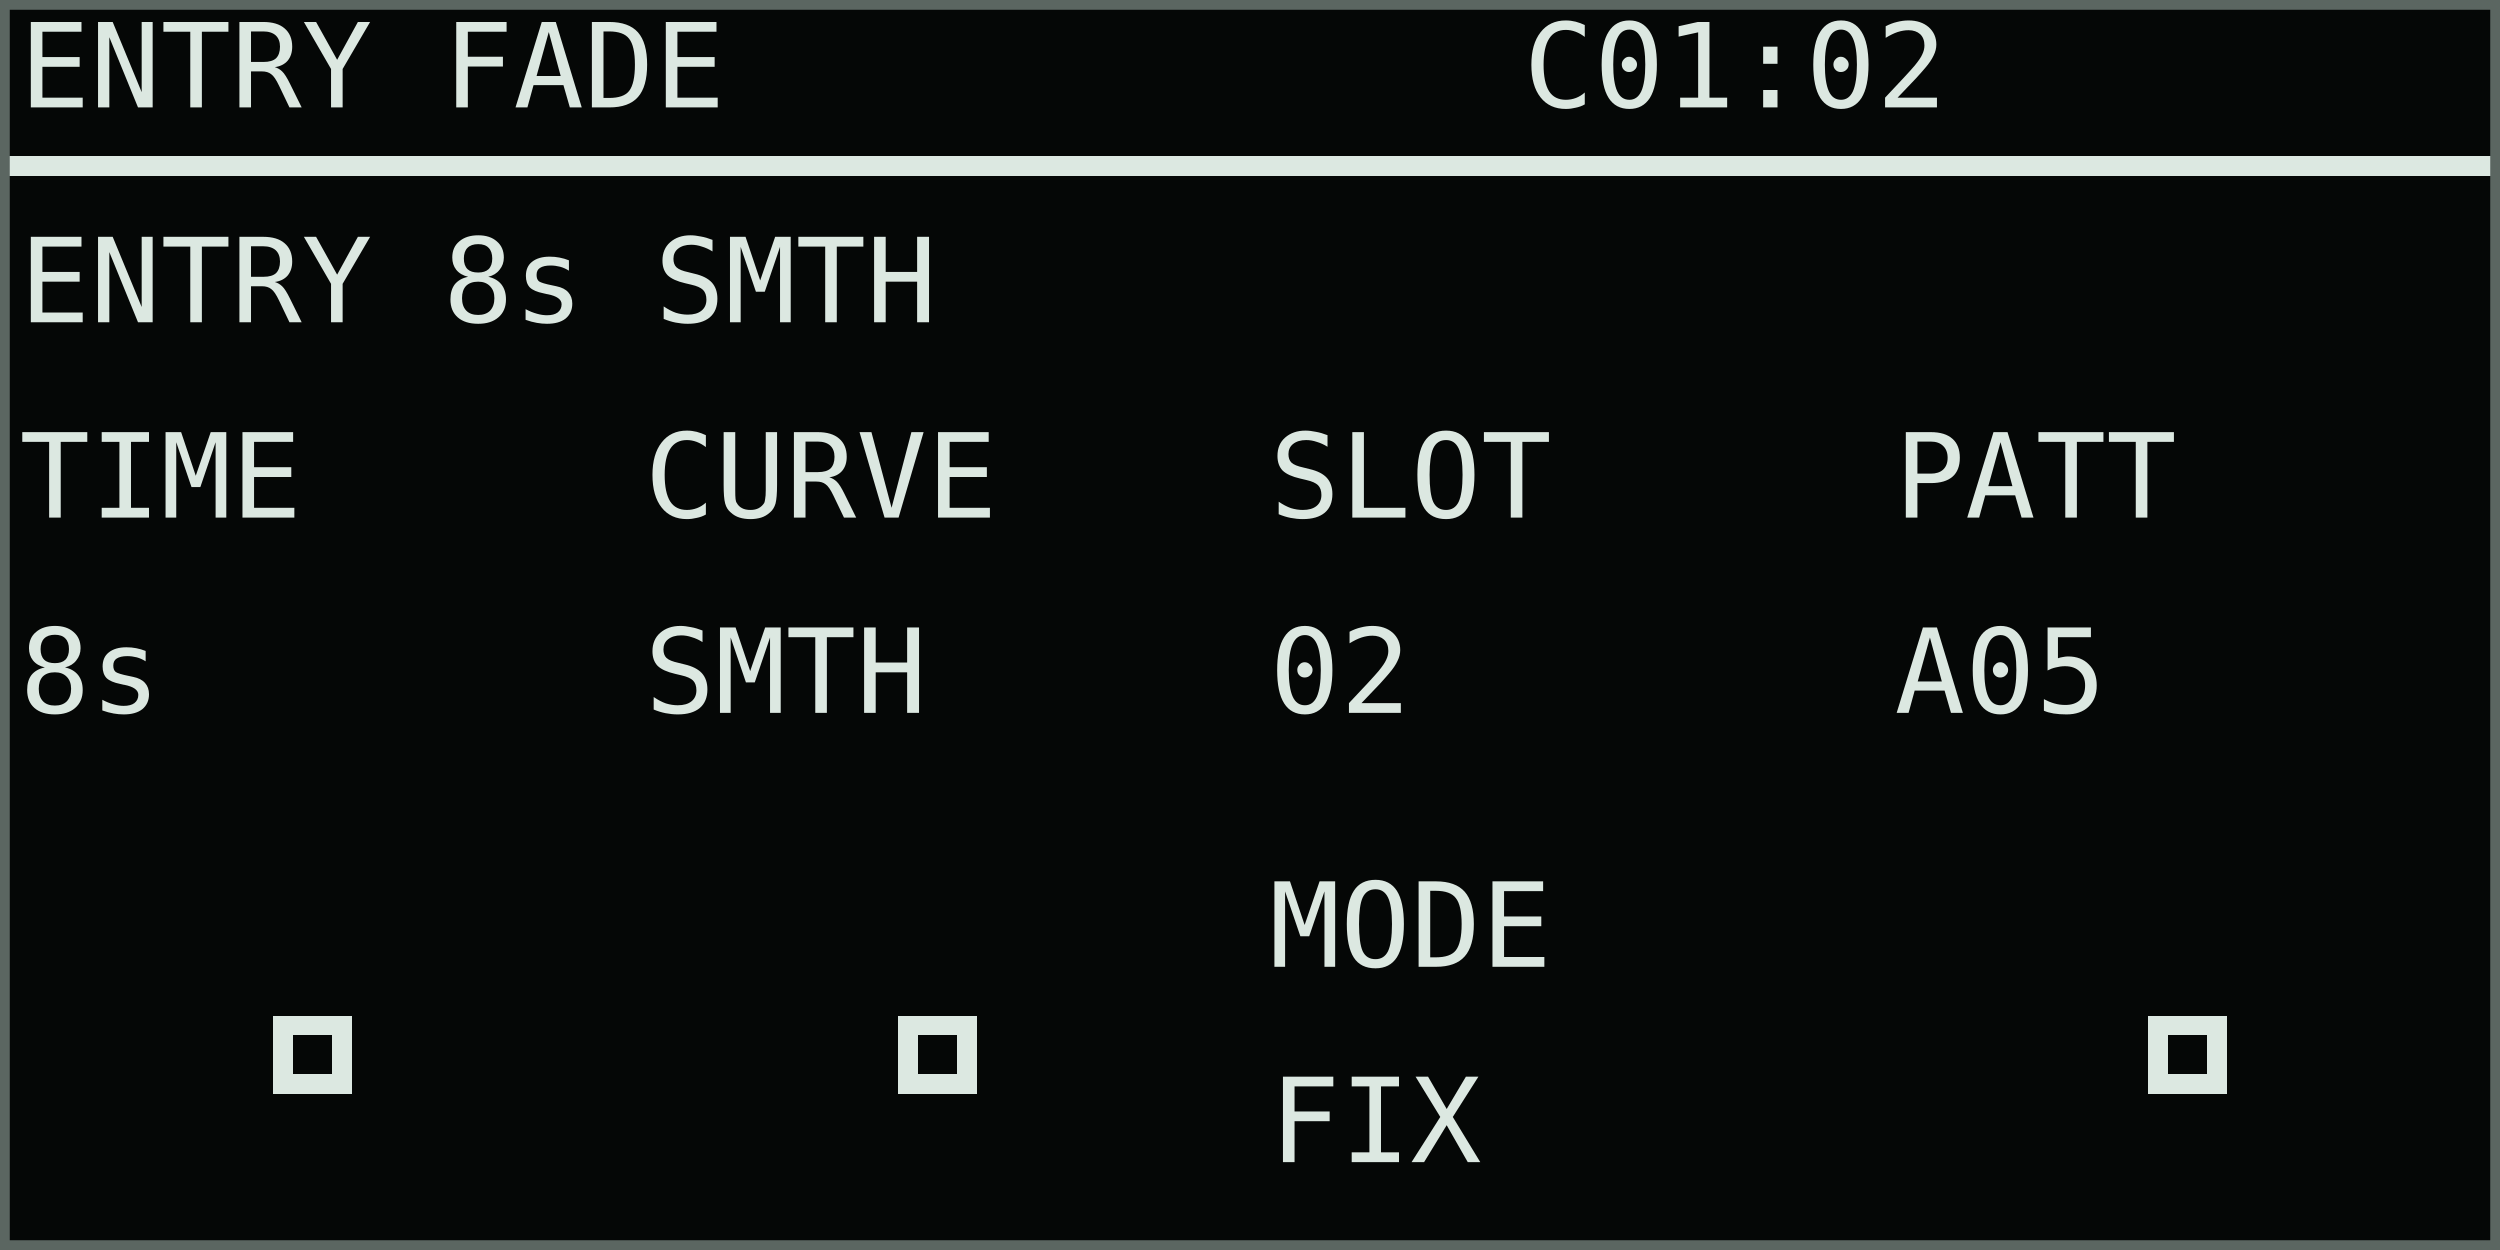
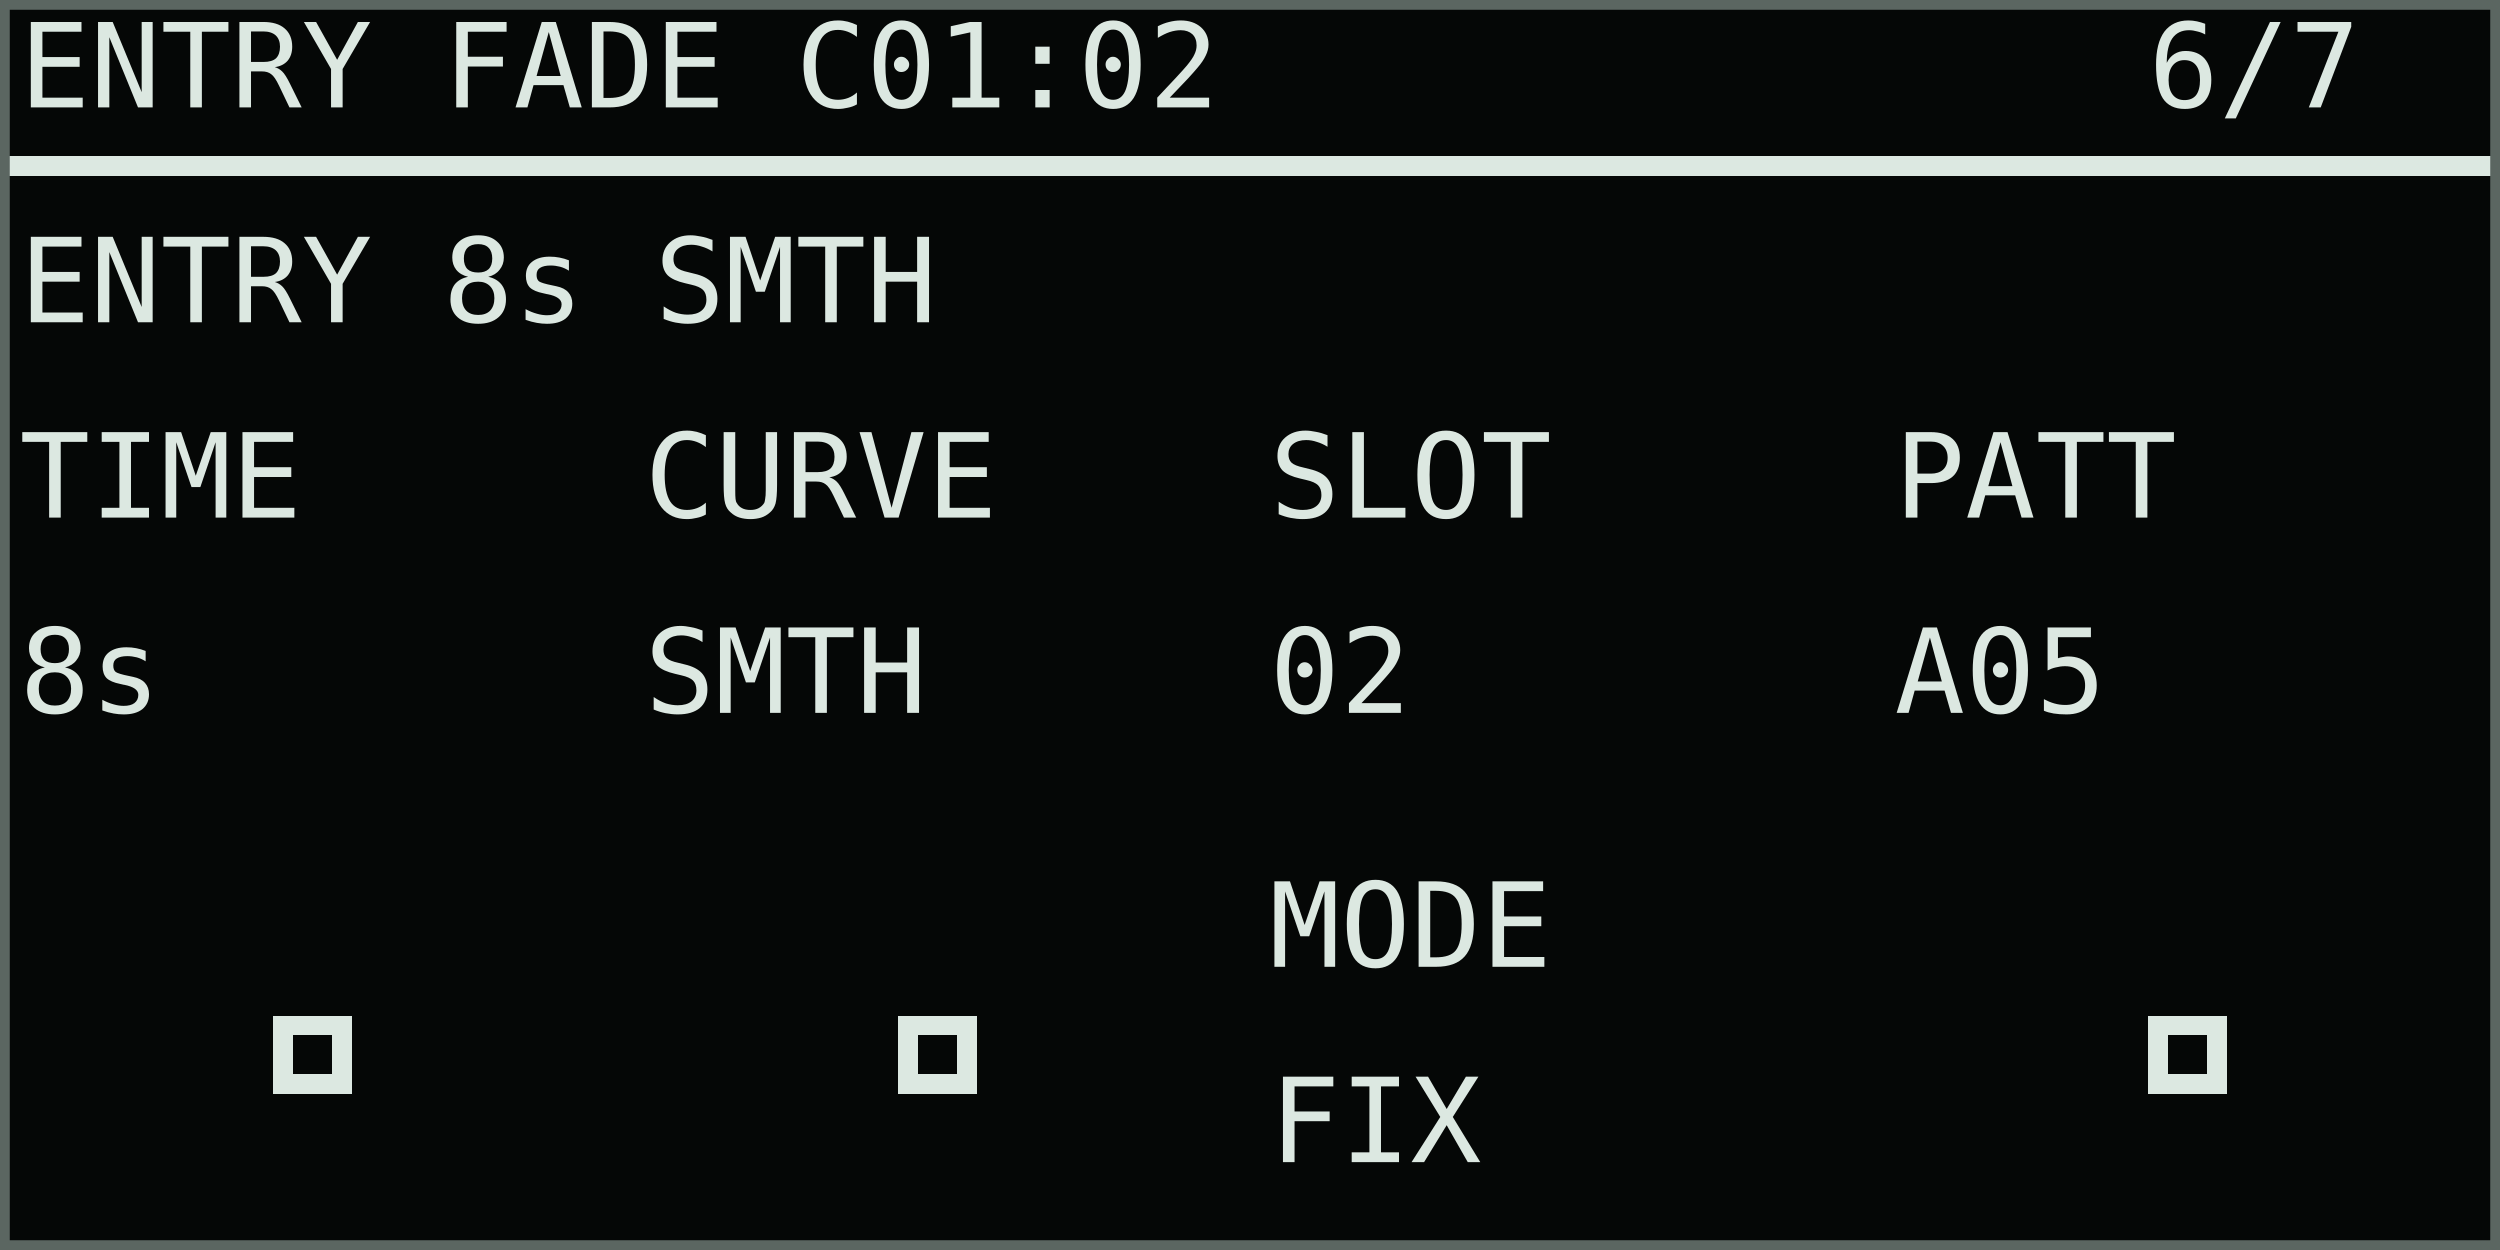
<svg xmlns="http://www.w3.org/2000/svg" width="768" height="384" viewBox="0 0 128 64" role="img" aria-labelledby="title desc">
  <rect width="128" height="64" fill="#050706" />
  <g shape-rendering="crispEdges" font-family="DejaVu Sans Mono, IBM Plex Mono, monospace" font-size="6" font-style="normal" font-weight="400" text-rendering="geometricPrecision">
-     <text x="1" y="5.5" fill="#dce8e1">ENTRY FADE</text>
+     <text x="1" y="5.5" fill="#dce8e1">ENTRY FADE C01:02</text>
+     <text x="110" y="5.5" fill="#dce8e1">6/7</text>
    <rect x="0" y="8" width="128" height="1" fill="#dce8e1" />
-     <text x="78" y="5.5" fill="#dce8e1">C01:02</text>
    <text x="1" y="16.5" fill="#dce8e1">ENTRY 8s SMTH</text>
    <text x="1" y="26.5" fill="#dce8e1">TIME</text>
    <text x="1" y="36.5" fill="#dce8e1">8s</text>
    <text x="33" y="26.5" fill="#dce8e1">CURVE</text>
    <text x="33" y="36.5" fill="#dce8e1">SMTH</text>
    <text x="65" y="26.5" fill="#dce8e1">SLOT</text>
    <text x="65" y="36.5" fill="#dce8e1">02</text>
    <text x="97" y="26.5" fill="#dce8e1">PATT</text>
    <text x="97" y="36.5" fill="#dce8e1">A05</text>
    <rect x="14" y="52" width="4" height="4" fill="#dce8e1" />
    <rect x="15" y="53" width="2" height="2" fill="#050706" />
    <rect x="46" y="52" width="4" height="4" fill="#dce8e1" />
    <rect x="47" y="53" width="2" height="2" fill="#050706" />
    <text x="65" y="49.5" fill="#dce8e1">MODE</text>
    <text x="65" y="59.5" fill="#dce8e1">FIX</text>
    <rect x="110" y="52" width="4" height="4" fill="#dce8e1" />
    <rect x="111" y="53" width="2" height="2" fill="#050706" />
  </g>
  <rect x="0.25" y="0.25" width="127.5" height="63.5" fill="none" stroke="#5b6661" stroke-width="0.5" />
</svg>
